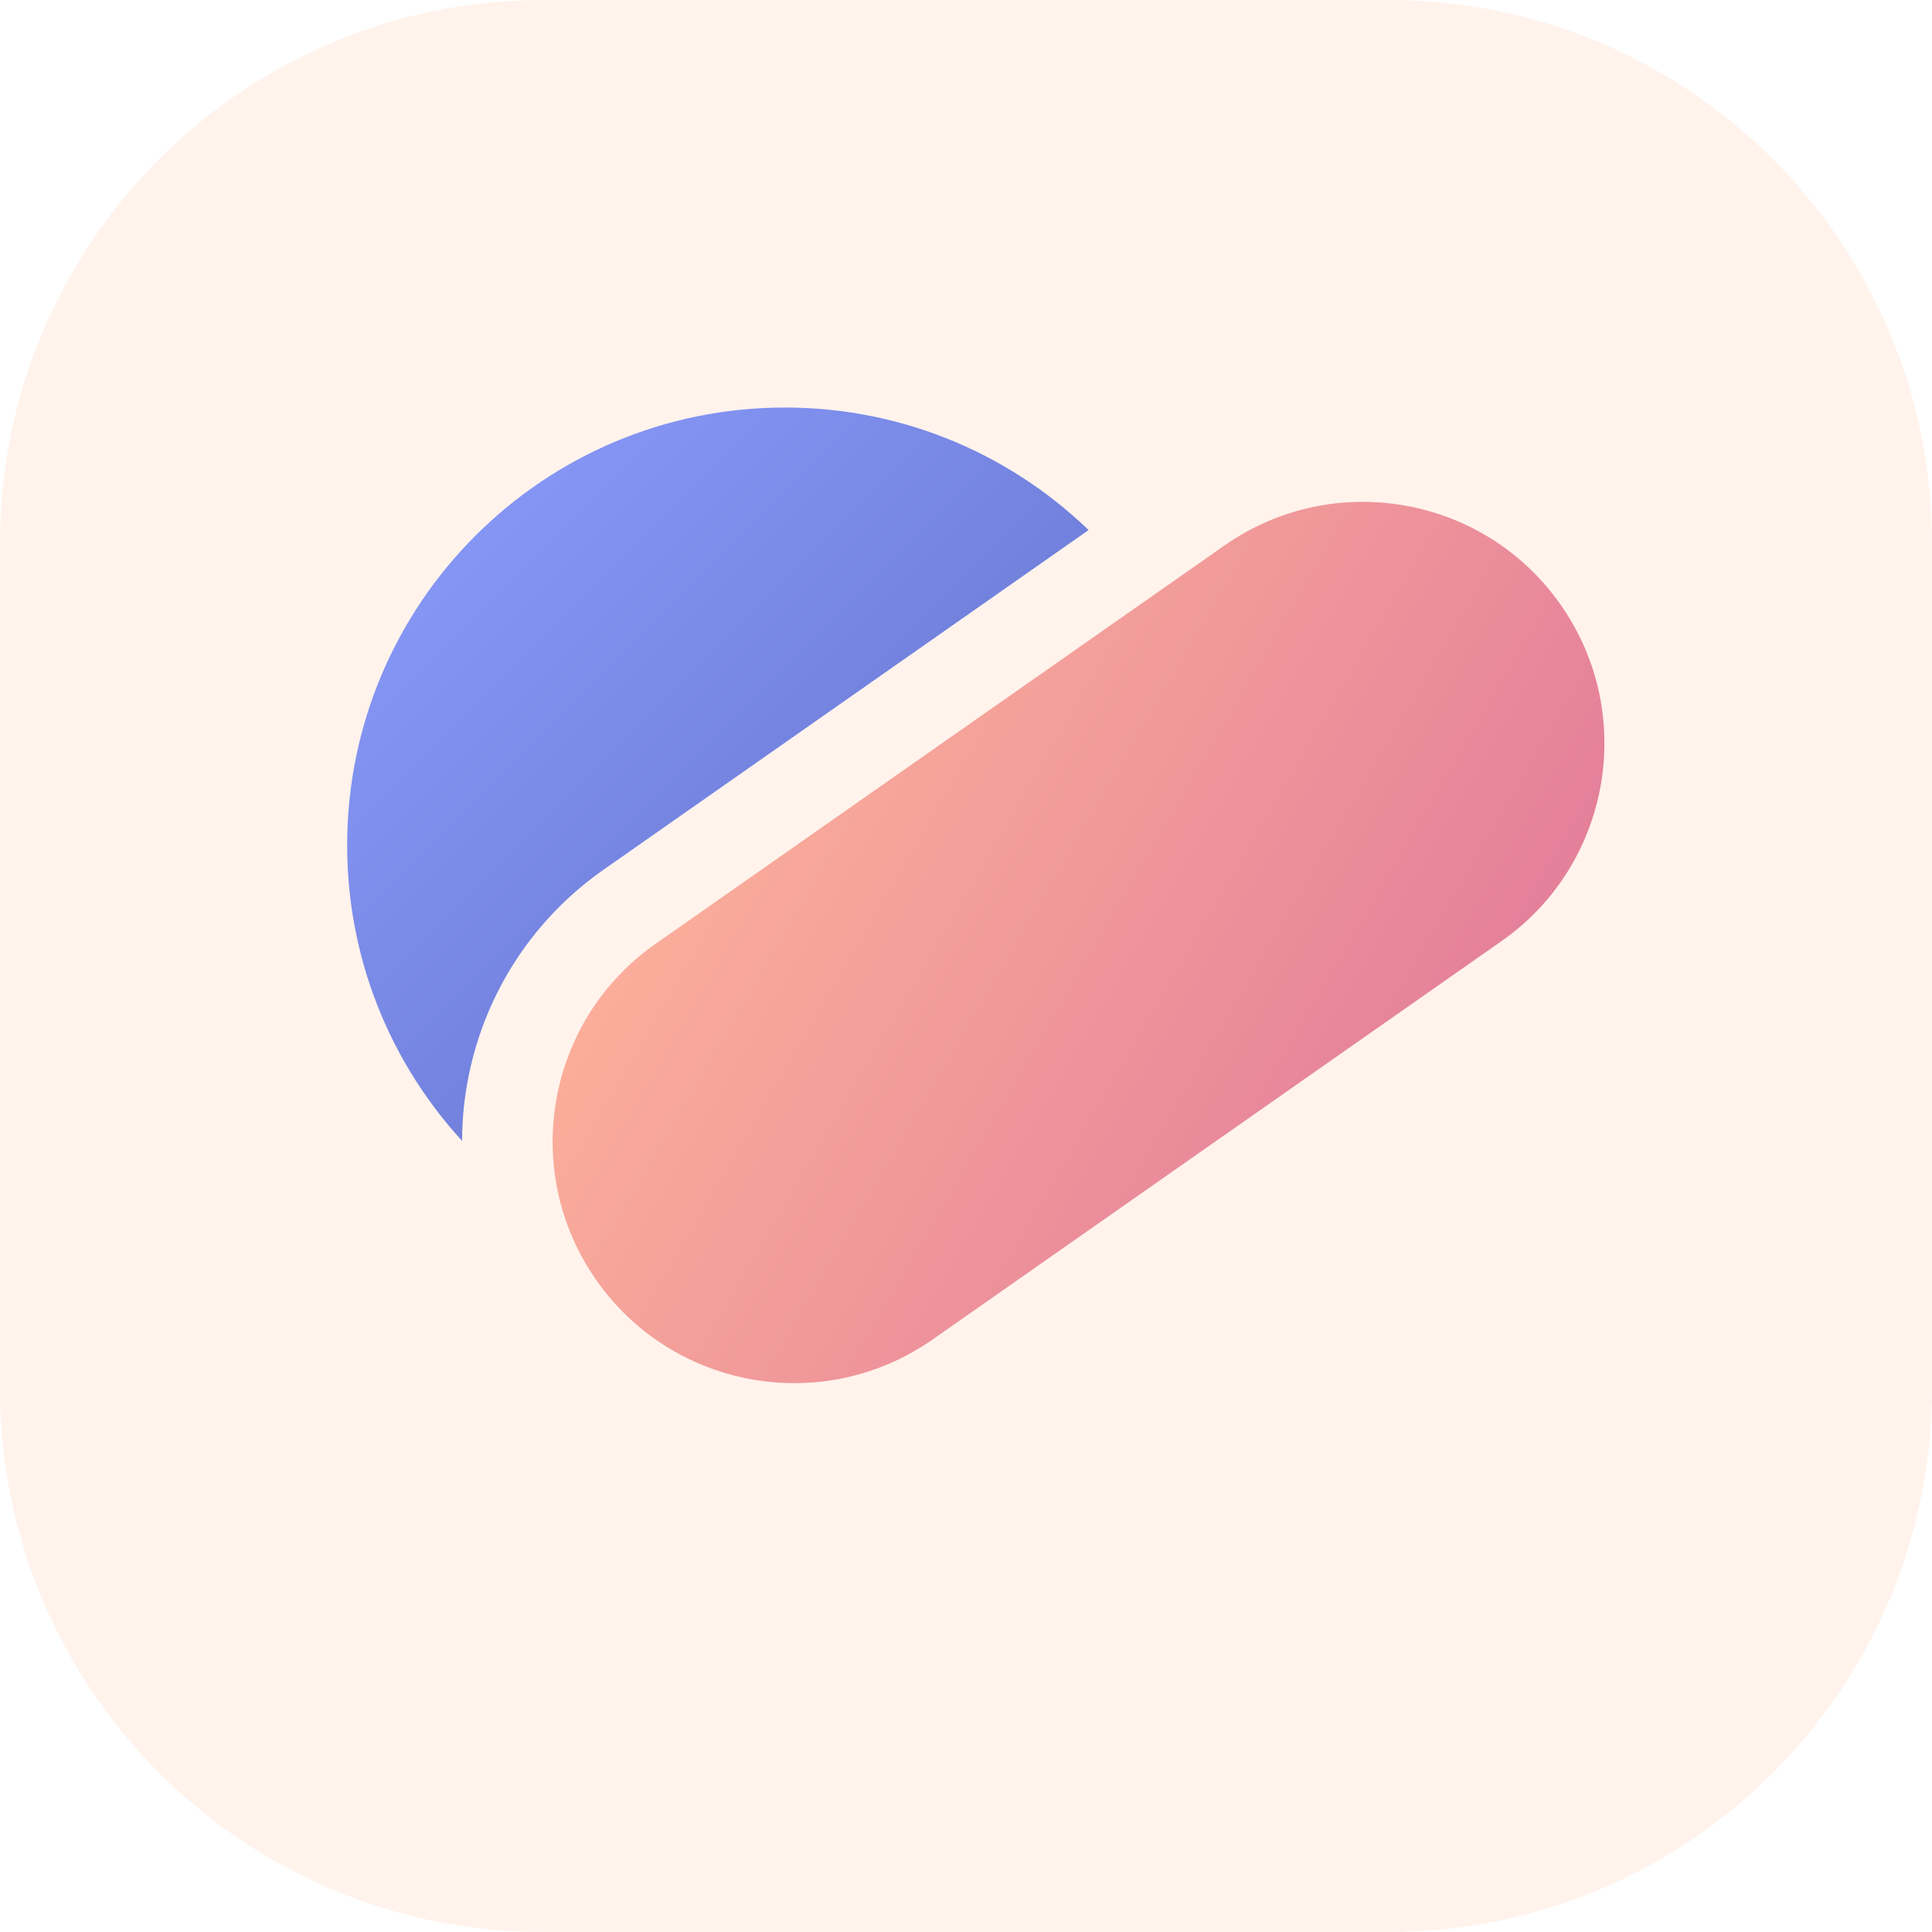
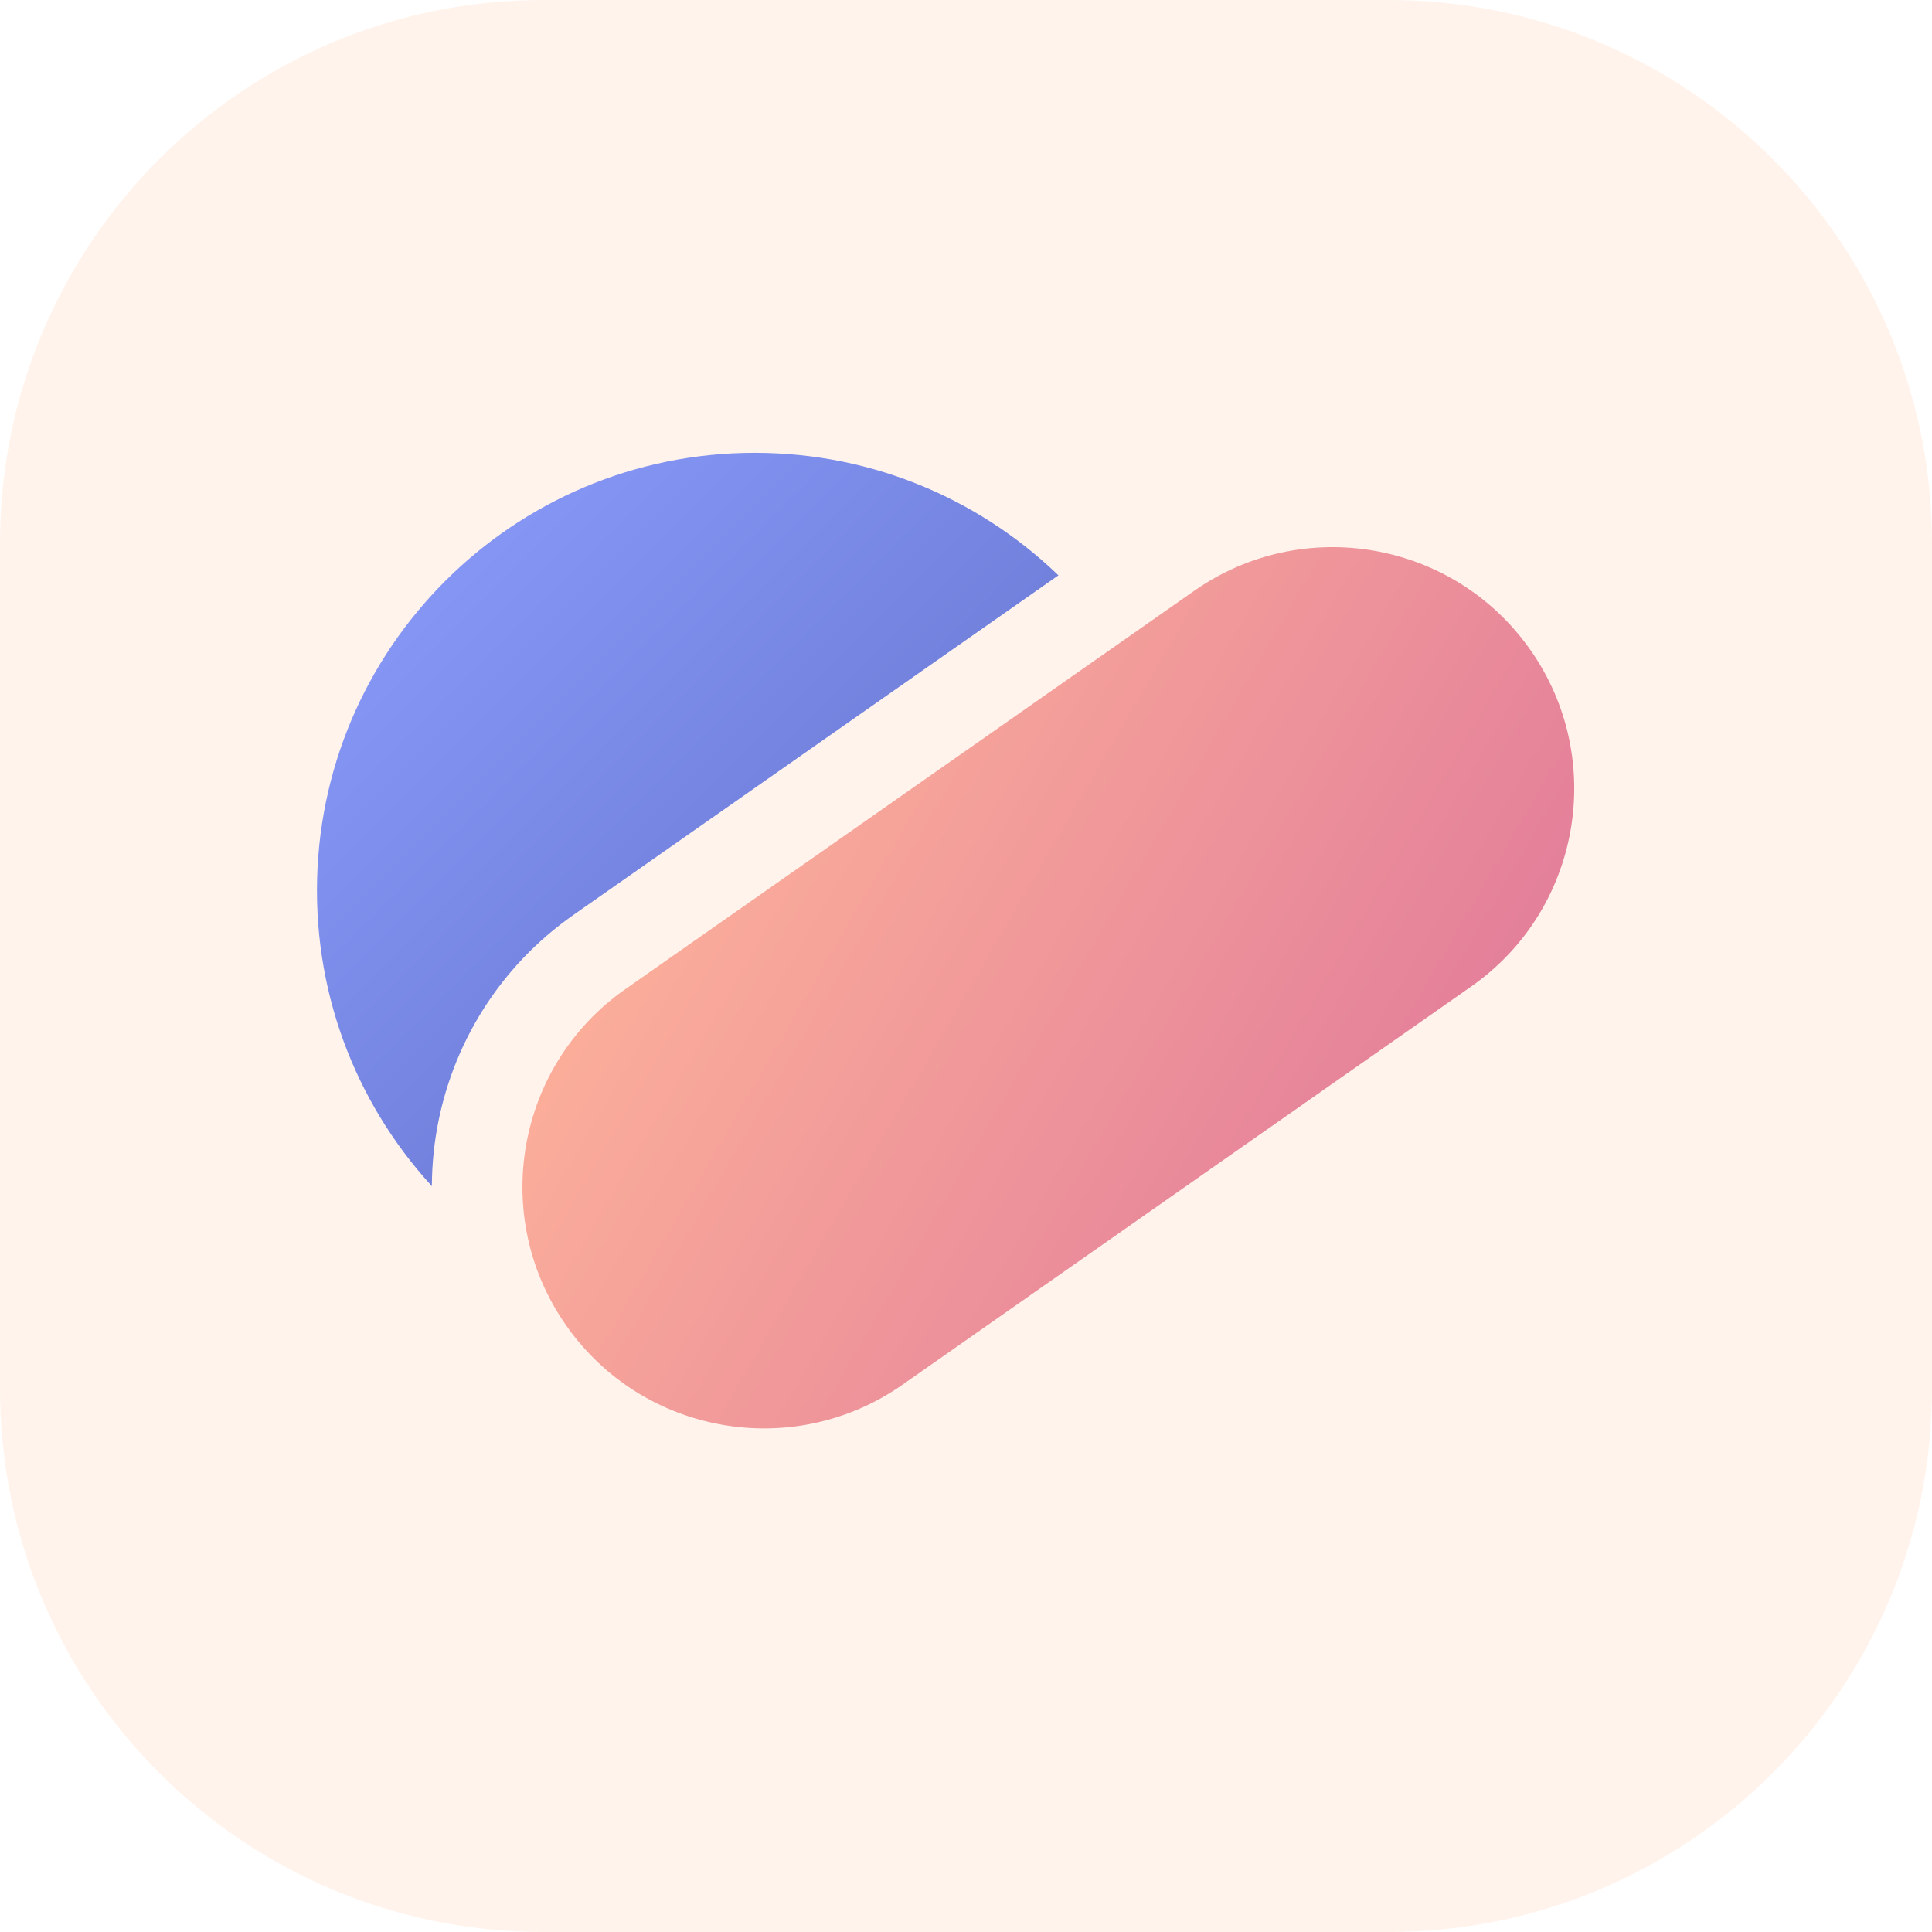
<svg xmlns="http://www.w3.org/2000/svg" viewBox="0 0 256 256">
  <clipPath id="ma">
    <rect width="256" height="256" rx="72" />
  </clipPath>
  <g clip-path="url(#ma)">
    <defs>
      <linearGradient id="gaa" x1="0" y1="0" x2="1" y2="1">
        <stop offset="0" stop-color="#8E9EFF" />
        <stop offset="1" stop-color="#5363B8" />
      </linearGradient>
      <linearGradient id="gpa" x1="0" y1="0" x2="1" y2="1">
        <stop offset="0" stop-color="#FFB59A" />
        <stop offset="1" stop-color="#E0789A" />
      </linearGradient>
    </defs>
    <rect width="256" height="256" fill="#FFF3EC" />
-     <circle cx="104" cy="112" r="58" fill="url(#gaa)" />
-     <rect x="58" y="96" width="168" height="76" rx="38" transform="rotate(-35 128 128)" fill="url(#gpa)" stroke="#FFF3EC" stroke-width="12" />
+     <g transform="translate(-4 6)">
+       <circle cx="104" cy="112" r="58" fill="url(#gaa)" />
+       <rect x="58" y="96" width="168" height="76" rx="38" transform="rotate(-35 128 128)" fill="url(#gpa)" stroke="#FFF3EC" stroke-width="12" />
+     </g>
  </g>
</svg>
